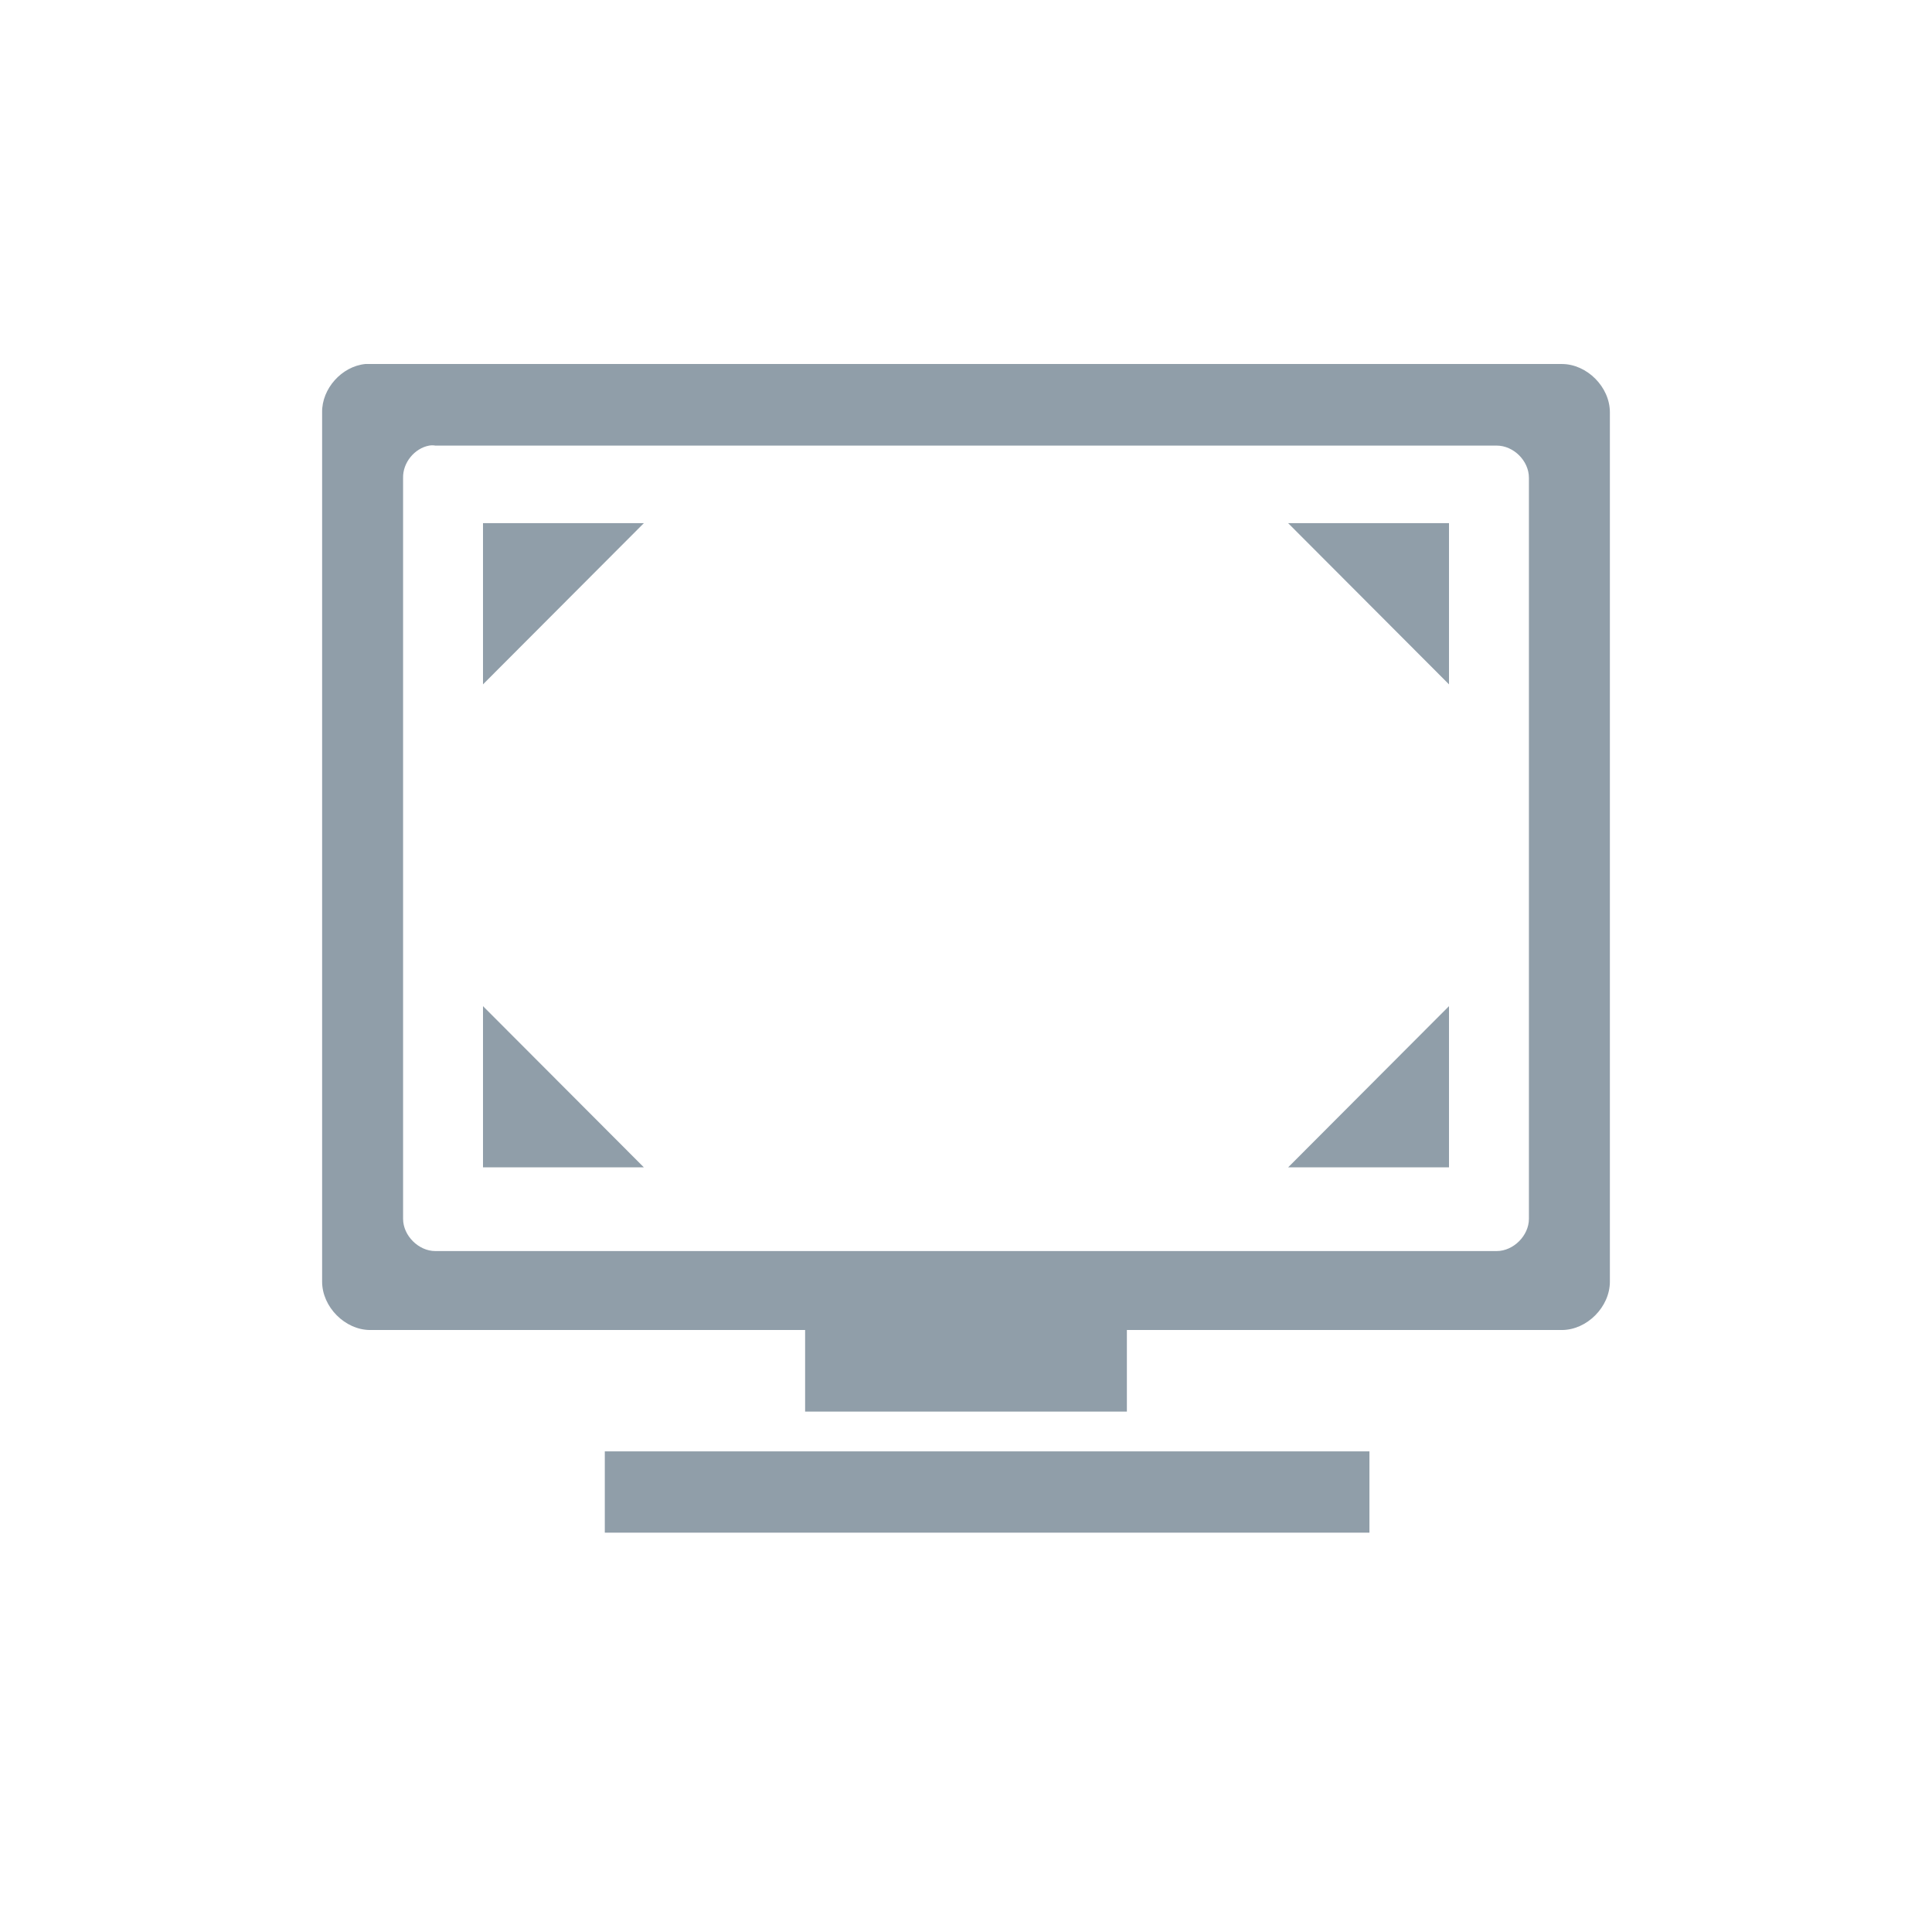
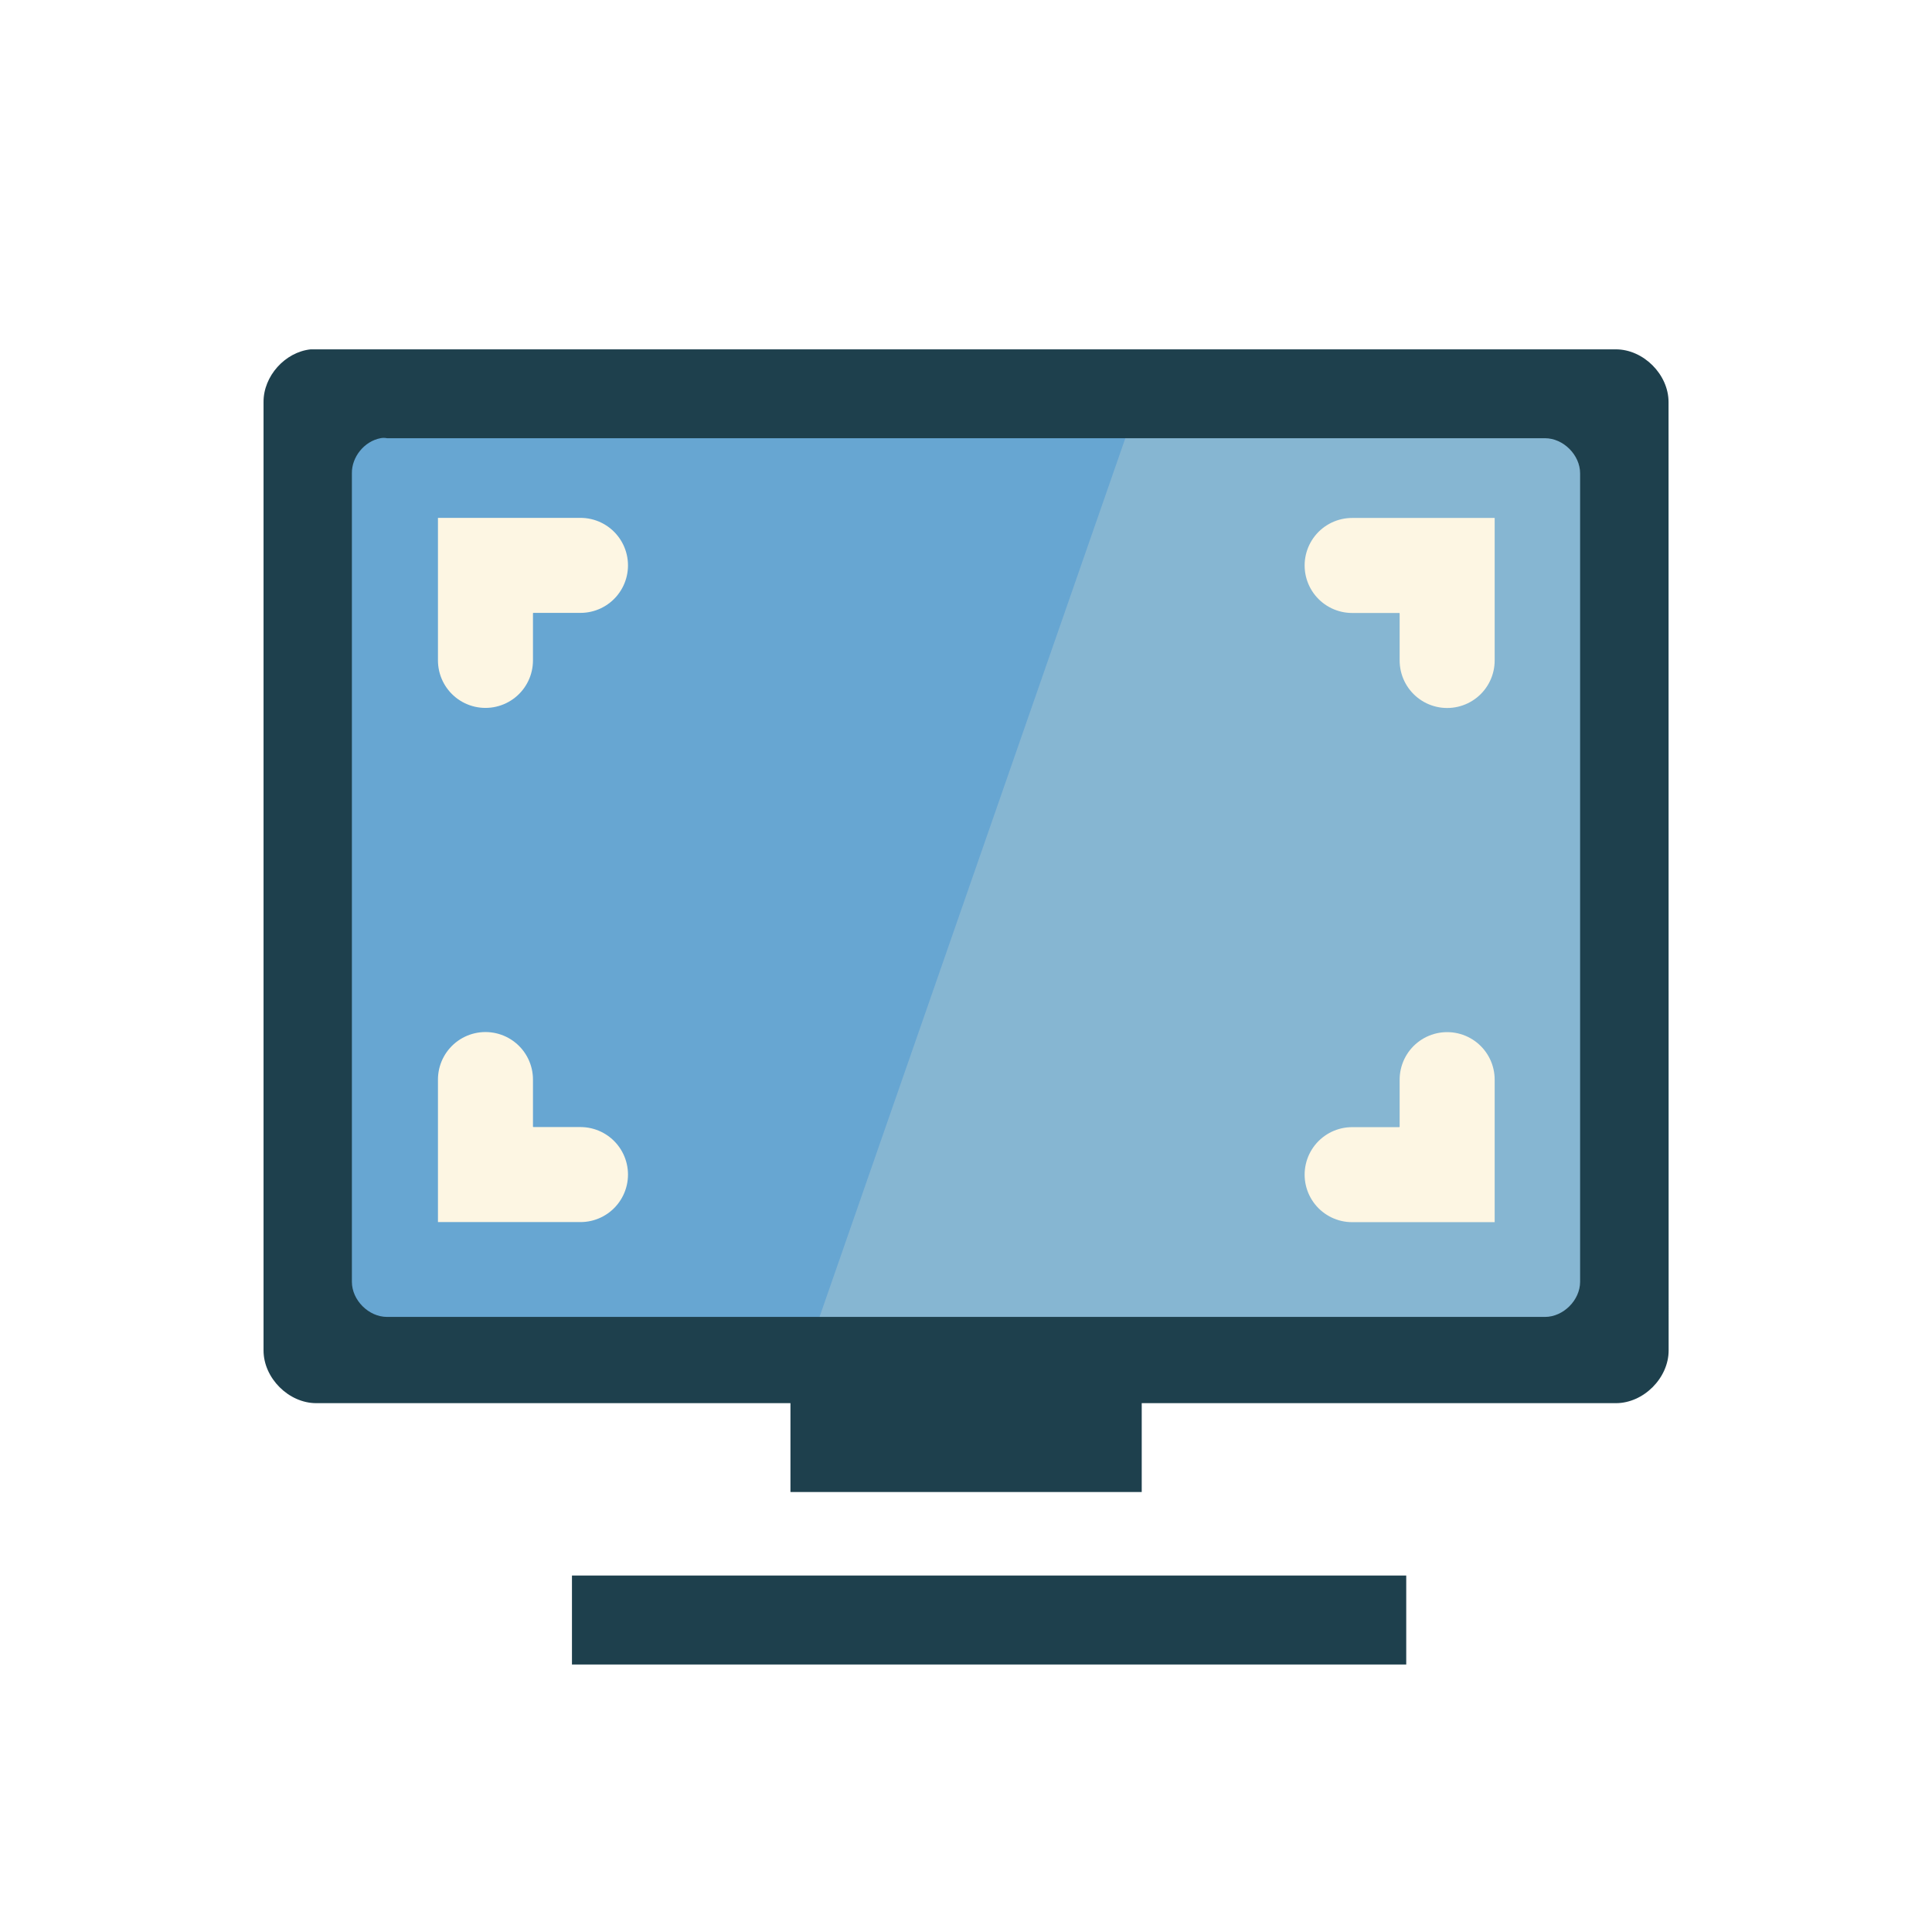
- <svg xmlns="http://www.w3.org/2000/svg" width="22" height="22" viewBox="0 0 22 22">
-   <g style="fill:#909ea9">
-     <path d="M 4.16 4.145 C 3.891 4.172 3.664 4.426 3.668 4.695 L 3.668 14.594 C 3.668 14.883 3.93 15.145 4.215 15.145 L 9.168 15.145 L 9.168 16.074 L 12.832 16.074 L 12.832 15.145 L 17.785 15.145 C 18.07 15.145 18.332 14.883 18.332 14.594 L 18.332 4.695 C 18.332 4.406 18.07 4.145 17.785 4.145 Z M 4.887 5.074 C 4.91 5.07 4.934 5.07 4.957 5.074 L 17.043 5.074 C 17.234 5.074 17.41 5.246 17.41 5.441 L 17.41 13.879 C 17.41 14.07 17.234 14.246 17.043 14.246 L 4.957 14.246 C 4.766 14.246 4.59 14.07 4.59 13.879 L 4.59 5.441 C 4.586 5.27 4.719 5.105 4.887 5.074 Z M 6.887 16.527 L 6.887 17.453 L 15.594 17.453 L 15.594 16.527 Z " />
-     <path d="M 5.5 5.957 L 5.5 7.793 L 7.332 5.957 Z " />
-     <path d="M 5.5 13.293 L 7.332 13.293 L 5.5 11.457 Z " />
-     <path d="M 16.5 13.293 L 16.5 11.457 L 14.668 13.293 Z " />
-     <path d="M 16.5 5.957 L 14.668 5.957 L 16.5 7.793 Z " />
-   </g>
+ <svg xmlns="http://www.w3.org/2000/svg" width="22" height="22" viewBox="0 0 22 22" id="svg2" version="1.1">
+   <defs id="defs18" />
+   <rect style="fill:#67a6d2;fill-opacity:1;stroke:none" id="rect3008" width="15" height="11" x="3.5" y="4.456" />
+   <path style="opacity:0.232;fill:#eee8d5;fill-opacity:1;stroke:none" d="M 13,4.456 9.172,15.456 l 9.328,0 0,-11 -5.5,0 z" id="rect3008-0" />
+   <path id="path20" d="m 3.538,3.978 c -0.293,0.031 -0.539,0.306 -0.537,0.6 l 0,10.8 c 3.14e-5,0.314 0.286,0.6 0.6,0.6 l 5.4,0 0,1.012 4,0 0,-1.012 5.4,0 c 0.314,-5e-5 0.6,-0.286 0.6,-0.6 L 19,4.578 c -3.2e-5,-0.314 -0.286,-0.6 -0.6,-0.6 l -14.8,0 z m 0.794,1.012 c 0.025,-0.005 0.05,-0.005 0.075,0 l 13.186,0 c 0.209,5e-5 0.4,0.191 0.4,0.4 l 0,9.206 c -2.1e-5,0.209 -0.191,0.4 -0.4,0.4 l -13.186,0 c -0.209,-5e-5 -0.4,-0.191 -0.4,-0.4 l 0,-9.206 c -0.003,-0.187 0.142,-0.365 0.325,-0.4 z m 2.181,12.951 0,1.013 9.5,0 0,-1.013 z" style="line-height:normal;color:#000000;fill:#1e404d;fill-opacity:1" />
+   <path style="fill:#fdf6e3;stroke:#fdf6e3;stroke-width:1.082;stroke-linecap:round;stroke-linejoin:miter;stroke-miterlimit:4;stroke-opacity:1;stroke-dasharray:none" d="m 5.528,7.52 0,-1.082 1.082,0" id="path3762" />
+   <path style="fill:#fdf6e3;stroke:#fdf6e3;stroke-width:1.082;stroke-linecap:round;stroke-linejoin:miter;stroke-miterlimit:4;stroke-opacity:1;stroke-dasharray:none" d="m 15.397,6.439 1.082,0 0,1.082" id="path3762-8" />
+   <path style="fill:#fdf6e3;stroke:#fdf6e3;stroke-width:1.082;stroke-linecap:round;stroke-linejoin:miter;stroke-miterlimit:4;stroke-opacity:1;stroke-dasharray:none" d="m 16.479,12.294 0,1.082 -1.082,0" id="path3762-9" />
+   <path style="fill:#fdf6e3;stroke:#fdf6e3;stroke-width:1.082;stroke-linecap:round;stroke-linejoin:miter;stroke-miterlimit:4;stroke-opacity:1;stroke-dasharray:none" d="m 6.61,13.375 -1.082,0 0,-1.082" id="path3762-8-7" />
</svg>
